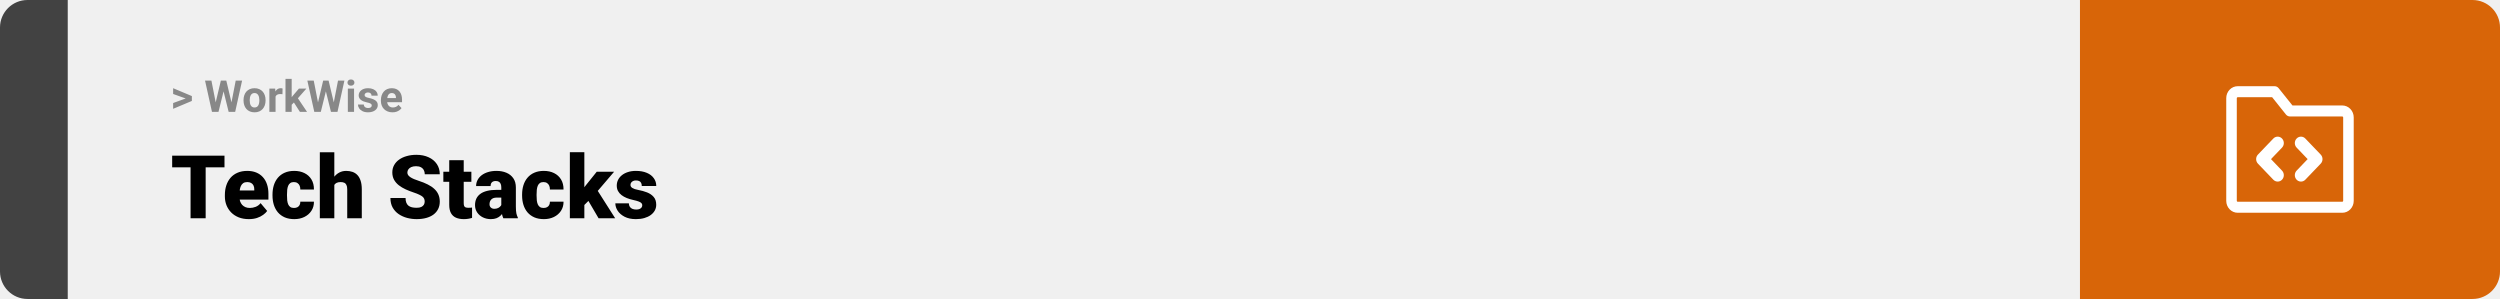
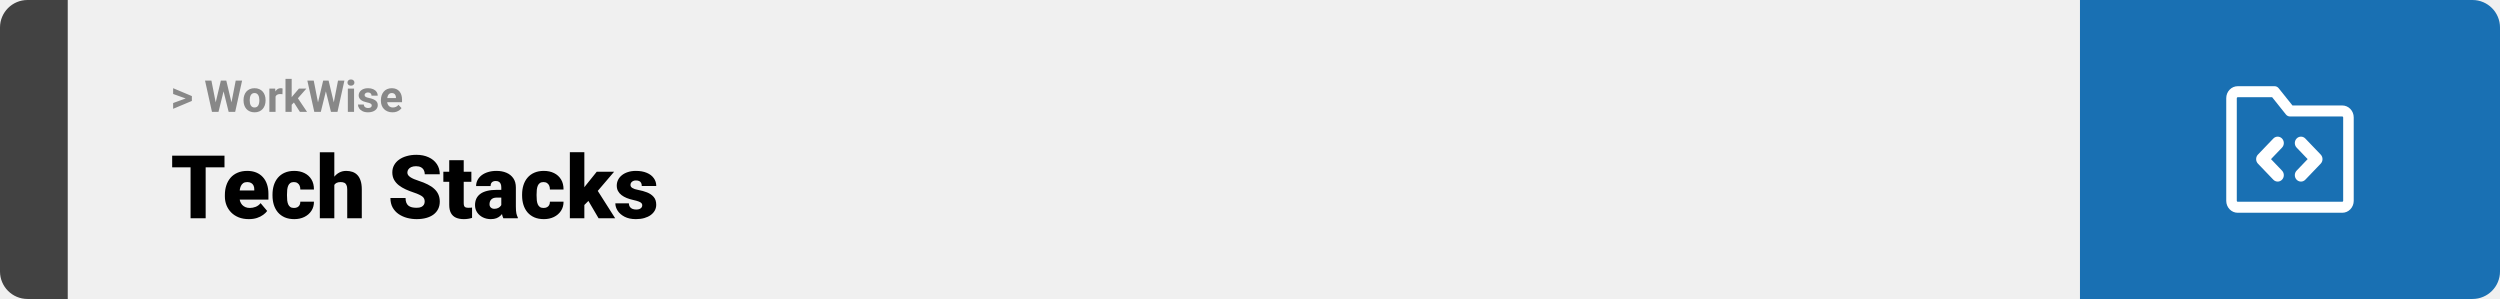
<svg xmlns="http://www.w3.org/2000/svg" width="1363" height="163" viewBox="0 0 1363 163" fill="none">
  <path d="M0 15C0 6.716 6.716 0 15 0H37V163H15C6.716 163 0 156.284 0 148V15Z" fill="#424242" />
  <rect width="1097" height="163" transform="translate(37)" fill="#F0F0F0" />
  <path d="M101.906 53.922L94.394 51.238V48.086L104.602 52.375V54.637L101.906 53.922ZM94.394 56.172L101.918 53.43L104.602 52.785V55.035L94.394 59.324V56.172ZM117.012 58.293L120.41 43.938H122.309L122.742 46.328L119.121 61H117.082L117.012 58.293ZM115.266 43.938L118.078 58.293L117.844 61H115.57L111.785 43.938H115.266ZM125.73 58.234L128.508 43.938H131.988L128.215 61H125.941L125.73 58.234ZM123.375 43.938L126.797 58.352L126.703 61H124.664L121.02 46.316L121.488 43.938H123.375ZM132.773 54.789V54.543C132.773 53.613 132.906 52.758 133.172 51.977C133.438 51.188 133.824 50.504 134.332 49.926C134.84 49.348 135.465 48.898 136.207 48.578C136.949 48.25 137.801 48.086 138.762 48.086C139.723 48.086 140.578 48.25 141.328 48.578C142.078 48.898 142.707 49.348 143.215 49.926C143.73 50.504 144.121 51.188 144.387 51.977C144.652 52.758 144.785 53.613 144.785 54.543V54.789C144.785 55.711 144.652 56.566 144.387 57.355C144.121 58.137 143.73 58.82 143.215 59.406C142.707 59.984 142.082 60.434 141.34 60.754C140.598 61.074 139.746 61.234 138.785 61.234C137.824 61.234 136.969 61.074 136.219 60.754C135.477 60.434 134.848 59.984 134.332 59.406C133.824 58.82 133.438 58.137 133.172 57.355C132.906 56.566 132.773 55.711 132.773 54.789ZM136.148 54.543V54.789C136.148 55.32 136.195 55.816 136.289 56.277C136.383 56.738 136.531 57.145 136.734 57.496C136.945 57.84 137.219 58.109 137.555 58.305C137.891 58.5 138.301 58.598 138.785 58.598C139.254 58.598 139.656 58.5 139.992 58.305C140.328 58.109 140.598 57.84 140.801 57.496C141.004 57.145 141.152 56.738 141.246 56.277C141.348 55.816 141.398 55.32 141.398 54.789V54.543C141.398 54.027 141.348 53.543 141.246 53.09C141.152 52.629 141 52.223 140.789 51.871C140.586 51.512 140.316 51.23 139.98 51.027C139.645 50.824 139.238 50.723 138.762 50.723C138.285 50.723 137.879 50.824 137.543 51.027C137.215 51.23 136.945 51.512 136.734 51.871C136.531 52.223 136.383 52.629 136.289 53.09C136.195 53.543 136.148 54.027 136.148 54.543ZM150.234 51.086V61H146.859V48.32H150.035L150.234 51.086ZM154.055 48.238L153.996 51.367C153.832 51.344 153.633 51.324 153.398 51.309C153.172 51.285 152.965 51.273 152.777 51.273C152.301 51.273 151.887 51.336 151.535 51.461C151.191 51.578 150.902 51.754 150.668 51.988C150.441 52.223 150.27 52.508 150.152 52.844C150.043 53.18 149.98 53.562 149.965 53.992L149.285 53.781C149.285 52.961 149.367 52.207 149.531 51.52C149.695 50.824 149.934 50.219 150.246 49.703C150.566 49.188 150.957 48.789 151.418 48.508C151.879 48.227 152.406 48.086 153 48.086C153.188 48.086 153.379 48.102 153.574 48.133C153.77 48.156 153.93 48.191 154.055 48.238ZM159.023 42.988V61H155.648V42.988H159.023ZM167.016 48.32L161.508 54.602L158.555 57.59L157.324 55.152L159.668 52.176L162.961 48.32H167.016ZM163.512 61L159.762 55.141L162.094 53.102L167.402 61H163.512ZM172.793 58.293L176.191 43.938H178.09L178.523 46.328L174.902 61H172.863L172.793 58.293ZM171.047 43.938L173.859 58.293L173.625 61H171.352L167.566 43.938H171.047ZM181.512 58.234L184.289 43.938H187.77L183.996 61H181.723L181.512 58.234ZM179.156 43.938L182.578 58.352L182.484 61H180.445L176.801 46.316L177.27 43.938H179.156ZM193.031 48.32V61H189.645V48.32H193.031ZM189.434 45.016C189.434 44.523 189.605 44.117 189.949 43.797C190.293 43.477 190.754 43.316 191.332 43.316C191.902 43.316 192.359 43.477 192.703 43.797C193.055 44.117 193.23 44.523 193.23 45.016C193.23 45.508 193.055 45.914 192.703 46.234C192.359 46.555 191.902 46.715 191.332 46.715C190.754 46.715 190.293 46.555 189.949 46.234C189.605 45.914 189.434 45.508 189.434 45.016ZM202.676 57.496C202.676 57.254 202.605 57.035 202.465 56.84C202.324 56.645 202.062 56.465 201.68 56.301C201.305 56.129 200.762 55.973 200.051 55.832C199.41 55.691 198.812 55.516 198.258 55.305C197.711 55.086 197.234 54.824 196.828 54.52C196.43 54.215 196.117 53.855 195.891 53.441C195.664 53.02 195.551 52.539 195.551 52C195.551 51.469 195.664 50.969 195.891 50.5C196.125 50.031 196.457 49.617 196.887 49.258C197.324 48.891 197.855 48.605 198.48 48.402C199.113 48.191 199.824 48.086 200.613 48.086C201.715 48.086 202.66 48.262 203.449 48.613C204.246 48.965 204.855 49.449 205.277 50.066C205.707 50.676 205.922 51.371 205.922 52.152H202.547C202.547 51.824 202.477 51.531 202.336 51.273C202.203 51.008 201.992 50.801 201.703 50.652C201.422 50.496 201.055 50.418 200.602 50.418C200.227 50.418 199.902 50.484 199.629 50.617C199.355 50.742 199.145 50.914 198.996 51.133C198.855 51.344 198.785 51.578 198.785 51.836C198.785 52.031 198.824 52.207 198.902 52.363C198.988 52.512 199.125 52.648 199.312 52.773C199.5 52.898 199.742 53.016 200.039 53.125C200.344 53.227 200.719 53.32 201.164 53.406C202.078 53.594 202.895 53.84 203.613 54.145C204.332 54.441 204.902 54.848 205.324 55.363C205.746 55.871 205.957 56.539 205.957 57.367C205.957 57.93 205.832 58.445 205.582 58.914C205.332 59.383 204.973 59.793 204.504 60.145C204.035 60.488 203.473 60.758 202.816 60.953C202.168 61.141 201.438 61.234 200.625 61.234C199.445 61.234 198.445 61.023 197.625 60.602C196.812 60.18 196.195 59.645 195.773 58.996C195.359 58.34 195.152 57.668 195.152 56.98H198.352C198.367 57.441 198.484 57.812 198.703 58.094C198.93 58.375 199.215 58.578 199.559 58.703C199.91 58.828 200.289 58.891 200.695 58.891C201.133 58.891 201.496 58.832 201.785 58.715C202.074 58.59 202.293 58.426 202.441 58.223C202.598 58.012 202.676 57.77 202.676 57.496ZM213.984 61.234C213 61.234 212.117 61.078 211.336 60.766C210.555 60.445 209.891 60.004 209.344 59.441C208.805 58.879 208.391 58.227 208.102 57.484C207.812 56.734 207.668 55.938 207.668 55.094V54.625C207.668 53.664 207.805 52.785 208.078 51.988C208.352 51.191 208.742 50.5 209.25 49.914C209.766 49.328 210.391 48.879 211.125 48.566C211.859 48.246 212.688 48.086 213.609 48.086C214.508 48.086 215.305 48.234 216 48.531C216.695 48.828 217.277 49.25 217.746 49.797C218.223 50.344 218.582 51 218.824 51.766C219.066 52.523 219.188 53.367 219.188 54.297V55.703H209.109V53.453H215.871V53.195C215.871 52.727 215.785 52.309 215.613 51.941C215.449 51.566 215.199 51.27 214.863 51.051C214.527 50.832 214.098 50.723 213.574 50.723C213.129 50.723 212.746 50.82 212.426 51.016C212.105 51.211 211.844 51.484 211.641 51.836C211.445 52.188 211.297 52.602 211.195 53.078C211.102 53.547 211.055 54.062 211.055 54.625V55.094C211.055 55.602 211.125 56.07 211.266 56.5C211.414 56.93 211.621 57.301 211.887 57.613C212.16 57.926 212.488 58.168 212.871 58.34C213.262 58.512 213.703 58.598 214.195 58.598C214.805 58.598 215.371 58.48 215.895 58.246C216.426 58.004 216.883 57.641 217.266 57.156L218.906 58.938C218.641 59.32 218.277 59.688 217.816 60.039C217.363 60.391 216.816 60.68 216.176 60.906C215.535 61.125 214.805 61.234 213.984 61.234Z" fill="#888888" />
  <path d="M112.125 84.875V119H103.898V84.875H112.125ZM122.391 84.875V91.227H93.867V84.875H122.391ZM135.68 119.469C133.617 119.469 131.773 119.148 130.148 118.508C128.523 117.852 127.148 116.953 126.023 115.812C124.914 114.672 124.062 113.359 123.469 111.875C122.891 110.391 122.602 108.82 122.602 107.164V106.273C122.602 104.414 122.859 102.695 123.375 101.117C123.891 99.523 124.656 98.133 125.672 96.945C126.688 95.758 127.961 94.836 129.492 94.18C131.023 93.508 132.805 93.172 134.836 93.172C136.633 93.172 138.242 93.461 139.664 94.039C141.086 94.617 142.289 95.445 143.273 96.523C144.273 97.602 145.031 98.906 145.547 100.438C146.078 101.969 146.344 103.688 146.344 105.594V108.805H125.625V103.859H138.633V103.25C138.648 102.406 138.5 101.688 138.188 101.094C137.891 100.5 137.453 100.047 136.875 99.734C136.297 99.422 135.594 99.266 134.766 99.266C133.906 99.266 133.195 99.453 132.633 99.828C132.086 100.203 131.656 100.719 131.344 101.375C131.047 102.016 130.836 102.758 130.711 103.602C130.586 104.445 130.523 105.336 130.523 106.273V107.164C130.523 108.102 130.648 108.953 130.898 109.719C131.164 110.484 131.539 111.141 132.023 111.688C132.523 112.219 133.117 112.633 133.805 112.93C134.508 113.227 135.305 113.375 136.195 113.375C137.273 113.375 138.336 113.172 139.383 112.766C140.43 112.359 141.328 111.688 142.078 110.75L145.664 115.016C145.148 115.75 144.414 116.461 143.461 117.148C142.523 117.836 141.398 118.398 140.086 118.836C138.773 119.258 137.305 119.469 135.68 119.469ZM160.266 113.375C161 113.375 161.625 113.242 162.141 112.977C162.672 112.695 163.07 112.305 163.336 111.805C163.617 111.289 163.75 110.672 163.734 109.953H171.164C171.18 111.859 170.711 113.531 169.758 114.969C168.82 116.391 167.539 117.5 165.914 118.297C164.305 119.078 162.484 119.469 160.453 119.469C158.469 119.469 156.734 119.148 155.25 118.508C153.766 117.852 152.523 116.945 151.523 115.789C150.539 114.617 149.797 113.25 149.297 111.688C148.812 110.125 148.57 108.43 148.57 106.602V106.062C148.57 104.234 148.812 102.539 149.297 100.977C149.797 99.398 150.539 98.031 151.523 96.875C152.523 95.703 153.758 94.797 155.227 94.156C156.711 93.5 158.438 93.172 160.406 93.172C162.516 93.172 164.375 93.57 165.984 94.367C167.609 95.164 168.883 96.32 169.805 97.836C170.727 99.352 171.18 101.188 171.164 103.344H163.734C163.75 102.578 163.633 101.891 163.383 101.281C163.133 100.672 162.742 100.188 162.211 99.828C161.695 99.453 161.031 99.266 160.219 99.266C159.406 99.266 158.75 99.445 158.25 99.805C157.75 100.164 157.367 100.664 157.102 101.305C156.852 101.93 156.68 102.648 156.586 103.461C156.508 104.273 156.469 105.141 156.469 106.062V106.602C156.469 107.539 156.508 108.422 156.586 109.25C156.68 110.062 156.859 110.781 157.125 111.406C157.391 112.016 157.773 112.5 158.273 112.859C158.773 113.203 159.438 113.375 160.266 113.375ZM182.273 83V119H174.375V83H182.273ZM181.336 105.453L179.484 105.5C179.484 103.719 179.703 102.078 180.141 100.578C180.578 99.078 181.203 97.773 182.016 96.664C182.828 95.555 183.805 94.695 184.945 94.086C186.086 93.477 187.352 93.172 188.742 93.172C189.992 93.172 191.133 93.352 192.164 93.711C193.211 94.07 194.109 94.648 194.859 95.445C195.625 96.242 196.211 97.281 196.617 98.562C197.039 99.844 197.25 101.406 197.25 103.25V119H189.305V103.203C189.305 102.172 189.156 101.375 188.859 100.812C188.578 100.234 188.172 99.836 187.641 99.617C187.109 99.383 186.461 99.266 185.695 99.266C184.773 99.266 184.023 99.422 183.445 99.734C182.867 100.047 182.422 100.484 182.109 101.047C181.812 101.594 181.609 102.242 181.5 102.992C181.391 103.742 181.336 104.562 181.336 105.453ZM231.539 109.93C231.539 109.398 231.461 108.922 231.305 108.5C231.148 108.062 230.859 107.656 230.438 107.281C230.016 106.906 229.406 106.531 228.609 106.156C227.828 105.766 226.797 105.359 225.516 104.938C224.016 104.438 222.57 103.875 221.18 103.25C219.789 102.609 218.547 101.867 217.453 101.023C216.359 100.164 215.492 99.164 214.852 98.023C214.211 96.867 213.891 95.523 213.891 93.992C213.891 92.523 214.219 91.203 214.875 90.031C215.531 88.844 216.445 87.836 217.617 87.008C218.805 86.164 220.195 85.523 221.789 85.086C223.383 84.633 225.125 84.406 227.016 84.406C229.516 84.406 231.719 84.844 233.625 85.719C235.547 86.578 237.047 87.805 238.125 89.398C239.219 90.977 239.766 92.844 239.766 95H231.586C231.586 94.141 231.406 93.383 231.047 92.727C230.703 92.07 230.18 91.555 229.477 91.18C228.773 90.805 227.891 90.617 226.828 90.617C225.797 90.617 224.93 90.773 224.227 91.086C223.523 91.398 222.992 91.82 222.633 92.352C222.273 92.867 222.094 93.438 222.094 94.062C222.094 94.578 222.234 95.047 222.516 95.469C222.812 95.875 223.227 96.258 223.758 96.617C224.305 96.977 224.961 97.32 225.727 97.648C226.508 97.977 227.383 98.297 228.352 98.609C230.164 99.188 231.773 99.836 233.18 100.555C234.602 101.258 235.797 102.062 236.766 102.969C237.75 103.859 238.492 104.875 238.992 106.016C239.508 107.156 239.766 108.445 239.766 109.883C239.766 111.414 239.469 112.773 238.875 113.961C238.281 115.148 237.43 116.156 236.32 116.984C235.211 117.797 233.883 118.414 232.336 118.836C230.789 119.258 229.062 119.469 227.156 119.469C225.406 119.469 223.68 119.25 221.977 118.812C220.289 118.359 218.758 117.672 217.383 116.75C216.008 115.812 214.906 114.617 214.078 113.164C213.266 111.695 212.859 109.953 212.859 107.938H221.109C221.109 108.938 221.242 109.781 221.508 110.469C221.773 111.156 222.164 111.711 222.68 112.133C223.195 112.539 223.828 112.836 224.578 113.023C225.328 113.195 226.188 113.281 227.156 113.281C228.203 113.281 229.047 113.133 229.688 112.836C230.328 112.523 230.797 112.117 231.094 111.617C231.391 111.102 231.539 110.539 231.539 109.93ZM256.992 93.641V99.125H241.711V93.641H256.992ZM244.922 87.336H252.82V110.727C252.82 111.398 252.898 111.922 253.055 112.297C253.211 112.656 253.477 112.914 253.852 113.07C254.242 113.211 254.758 113.281 255.398 113.281C255.852 113.281 256.227 113.273 256.523 113.258C256.82 113.227 257.102 113.188 257.367 113.141V118.789C256.695 119.008 255.992 119.172 255.258 119.281C254.523 119.406 253.742 119.469 252.914 119.469C251.227 119.469 249.781 119.203 248.578 118.672C247.391 118.141 246.484 117.305 245.859 116.164C245.234 115.023 244.922 113.539 244.922 111.711V87.336ZM273.305 112.625V102.172C273.305 101.453 273.203 100.836 273 100.32C272.797 99.805 272.477 99.406 272.039 99.125C271.602 98.828 271.016 98.68 270.281 98.68C269.688 98.68 269.18 98.781 268.758 98.984C268.336 99.188 268.016 99.492 267.797 99.898C267.578 100.305 267.469 100.82 267.469 101.445H259.57C259.57 100.273 259.828 99.188 260.344 98.188C260.875 97.172 261.625 96.289 262.594 95.539C263.578 94.789 264.75 94.211 266.109 93.805C267.484 93.383 269.016 93.172 270.703 93.172C272.719 93.172 274.516 93.508 276.094 94.18C277.688 94.852 278.945 95.859 279.867 97.203C280.789 98.531 281.25 100.203 281.25 102.219V112.602C281.25 114.258 281.344 115.516 281.531 116.375C281.719 117.219 281.984 117.961 282.328 118.602V119H274.406C274.031 118.219 273.75 117.266 273.562 116.141C273.391 115 273.305 113.828 273.305 112.625ZM274.266 103.508L274.312 107.727H270.82C270.086 107.727 269.461 107.828 268.945 108.031C268.445 108.234 268.039 108.516 267.727 108.875C267.43 109.219 267.211 109.609 267.07 110.047C266.945 110.484 266.883 110.945 266.883 111.43C266.883 111.898 266.992 112.32 267.211 112.695C267.445 113.055 267.758 113.336 268.148 113.539C268.539 113.742 268.977 113.844 269.461 113.844C270.336 113.844 271.078 113.68 271.688 113.352C272.312 113.008 272.789 112.594 273.117 112.109C273.445 111.625 273.609 111.172 273.609 110.75L275.344 113.984C275.031 114.609 274.672 115.242 274.266 115.883C273.875 116.523 273.383 117.117 272.789 117.664C272.211 118.195 271.5 118.633 270.656 118.977C269.812 119.305 268.789 119.469 267.586 119.469C266.023 119.469 264.586 119.148 263.273 118.508C261.977 117.867 260.938 116.977 260.156 115.836C259.375 114.68 258.984 113.352 258.984 111.852C258.984 110.539 259.219 109.367 259.688 108.336C260.172 107.305 260.898 106.43 261.867 105.711C262.836 104.992 264.07 104.445 265.57 104.07C267.07 103.695 268.836 103.508 270.867 103.508H274.266ZM296.344 113.375C297.078 113.375 297.703 113.242 298.219 112.977C298.75 112.695 299.148 112.305 299.414 111.805C299.695 111.289 299.828 110.672 299.812 109.953H307.242C307.258 111.859 306.789 113.531 305.836 114.969C304.898 116.391 303.617 117.5 301.992 118.297C300.383 119.078 298.562 119.469 296.531 119.469C294.547 119.469 292.812 119.148 291.328 118.508C289.844 117.852 288.602 116.945 287.602 115.789C286.617 114.617 285.875 113.25 285.375 111.688C284.891 110.125 284.648 108.43 284.648 106.602V106.062C284.648 104.234 284.891 102.539 285.375 100.977C285.875 99.398 286.617 98.031 287.602 96.875C288.602 95.703 289.836 94.797 291.305 94.156C292.789 93.5 294.516 93.172 296.484 93.172C298.594 93.172 300.453 93.57 302.062 94.367C303.688 95.164 304.961 96.32 305.883 97.836C306.805 99.352 307.258 101.188 307.242 103.344H299.812C299.828 102.578 299.711 101.891 299.461 101.281C299.211 100.672 298.82 100.188 298.289 99.828C297.773 99.453 297.109 99.266 296.297 99.266C295.484 99.266 294.828 99.445 294.328 99.805C293.828 100.164 293.445 100.664 293.18 101.305C292.93 101.93 292.758 102.648 292.664 103.461C292.586 104.273 292.547 105.141 292.547 106.062V106.602C292.547 107.539 292.586 108.422 292.664 109.25C292.758 110.062 292.938 110.781 293.203 111.406C293.469 112.016 293.852 112.5 294.352 112.859C294.852 113.203 295.516 113.375 296.344 113.375ZM318.586 82.977V119H310.688V82.977H318.586ZM334.805 93.641L323.789 106.555L318.023 112.32L314.578 107.305L319.383 101.047L325.336 93.641H334.805ZM326.344 119L319.57 107.445L325.406 103.297L335.391 119H326.344ZM350.156 111.875C350.156 111.438 350.008 111.062 349.711 110.75C349.43 110.422 348.93 110.125 348.211 109.859C347.492 109.578 346.484 109.297 345.188 109.016C343.953 108.75 342.789 108.398 341.695 107.961C340.617 107.523 339.672 106.992 338.859 106.367C338.047 105.742 337.406 105 336.938 104.141C336.484 103.281 336.258 102.297 336.258 101.188C336.258 100.109 336.484 99.094 336.938 98.141C337.406 97.172 338.086 96.32 338.977 95.586C339.883 94.836 340.984 94.25 342.281 93.828C343.578 93.391 345.055 93.172 346.711 93.172C348.992 93.172 350.961 93.523 352.617 94.227C354.273 94.914 355.547 95.883 356.438 97.133C357.344 98.367 357.797 99.797 357.797 101.422H349.898C349.898 100.781 349.789 100.234 349.57 99.781C349.367 99.328 349.031 98.984 348.562 98.75C348.094 98.5 347.469 98.375 346.688 98.375C346.141 98.375 345.641 98.477 345.188 98.68C344.75 98.883 344.398 99.164 344.133 99.523C343.867 99.883 343.734 100.305 343.734 100.789C343.734 101.133 343.812 101.445 343.969 101.727C344.141 101.992 344.398 102.242 344.742 102.477C345.086 102.695 345.523 102.898 346.055 103.086C346.586 103.258 347.227 103.414 347.977 103.555C349.68 103.867 351.273 104.312 352.758 104.891C354.242 105.469 355.445 106.289 356.367 107.352C357.305 108.414 357.773 109.844 357.773 111.641C357.773 112.766 357.516 113.805 357 114.758C356.484 115.695 355.742 116.523 354.773 117.242C353.805 117.945 352.641 118.492 351.281 118.883C349.922 119.273 348.391 119.469 346.688 119.469C344.266 119.469 342.219 119.039 340.547 118.18C338.875 117.305 337.609 116.211 336.75 114.898C335.906 113.57 335.484 112.227 335.484 110.867H342.844C342.875 111.648 343.062 112.289 343.406 112.789C343.766 113.289 344.242 113.656 344.836 113.891C345.43 114.125 346.117 114.242 346.898 114.242C347.617 114.242 348.211 114.141 348.68 113.938C349.164 113.734 349.531 113.461 349.781 113.117C350.031 112.758 350.156 112.344 350.156 111.875Z" fill="black" />
-   <path d="M1134 0H1348C1356.28 0 1363 6.716 1363 15V148C1363 156.284 1356.28 163 1348 163H1134V0Z" fill="#D86508" />
+   <path d="M1134 0H1348C1356.28 0 1363 6.716 1363 15V148C1363 156.284 1356.28 163 1348 163H1134V0Z" fill="#1970B3" />
  <path fill-rule="evenodd" clip-rule="evenodd" d="M1219.98 53C1219.85 53 1219.73 53.053 1219.64 53.146C1219.55 53.24 1219.5 53.367 1219.5 53.5V109.5C1219.5 109.633 1219.55 109.76 1219.64 109.854C1219.73 109.947 1219.85 110 1219.98 110H1277.02C1277.15 110 1277.27 109.947 1277.36 109.854C1277.45 109.76 1277.5 109.633 1277.5 109.5V64C1277.5 63.867 1277.45 63.74 1277.36 63.646C1277.27 63.553 1277.15 63.5 1277.02 63.5H1248.5C1247.65 63.5 1246.84 63.105 1246.29 62.421L1238.77 53H1219.98ZM1215.58 48.904C1216.74 47.685 1218.33 47 1219.98 47H1240.11C1240.97 47 1241.77 47.395 1242.32 48.079L1249.85 57.5H1277.02C1278.67 57.5 1280.26 58.185 1281.42 59.404C1282.59 60.623 1283.25 62.276 1283.25 64V109.5C1283.25 111.224 1282.59 112.877 1281.42 114.096C1280.26 115.315 1278.67 116 1277.02 116H1219.98C1218.33 116 1216.74 115.315 1215.58 114.096C1214.41 112.877 1213.75 111.224 1213.75 109.5V53.5C1213.75 51.776 1214.41 50.123 1215.58 48.904Z" fill="white" />
  <path fill-rule="evenodd" clip-rule="evenodd" d="M1244.16 75.525C1245.47 76.892 1245.47 79.108 1244.16 80.475L1238.15 86.75L1244.16 93.025C1245.47 94.392 1245.47 96.608 1244.16 97.975C1242.85 99.342 1240.73 99.342 1239.42 97.975L1231.03 89.225C1229.72 87.858 1229.72 85.642 1231.03 84.275L1239.42 75.525C1240.73 74.158 1242.85 74.158 1244.16 75.525Z" fill="white" />
  <path fill-rule="evenodd" clip-rule="evenodd" d="M1252.12 97.975C1250.81 96.608 1250.81 94.392 1252.12 93.025L1258.13 86.75L1252.12 80.475C1250.81 79.108 1250.81 76.892 1252.12 75.525C1253.43 74.158 1255.55 74.158 1256.86 75.525L1265.25 84.275C1266.56 85.642 1266.56 87.858 1265.25 89.225L1256.86 97.975C1255.55 99.342 1253.43 99.342 1252.12 97.975Z" fill="white" />
</svg>
